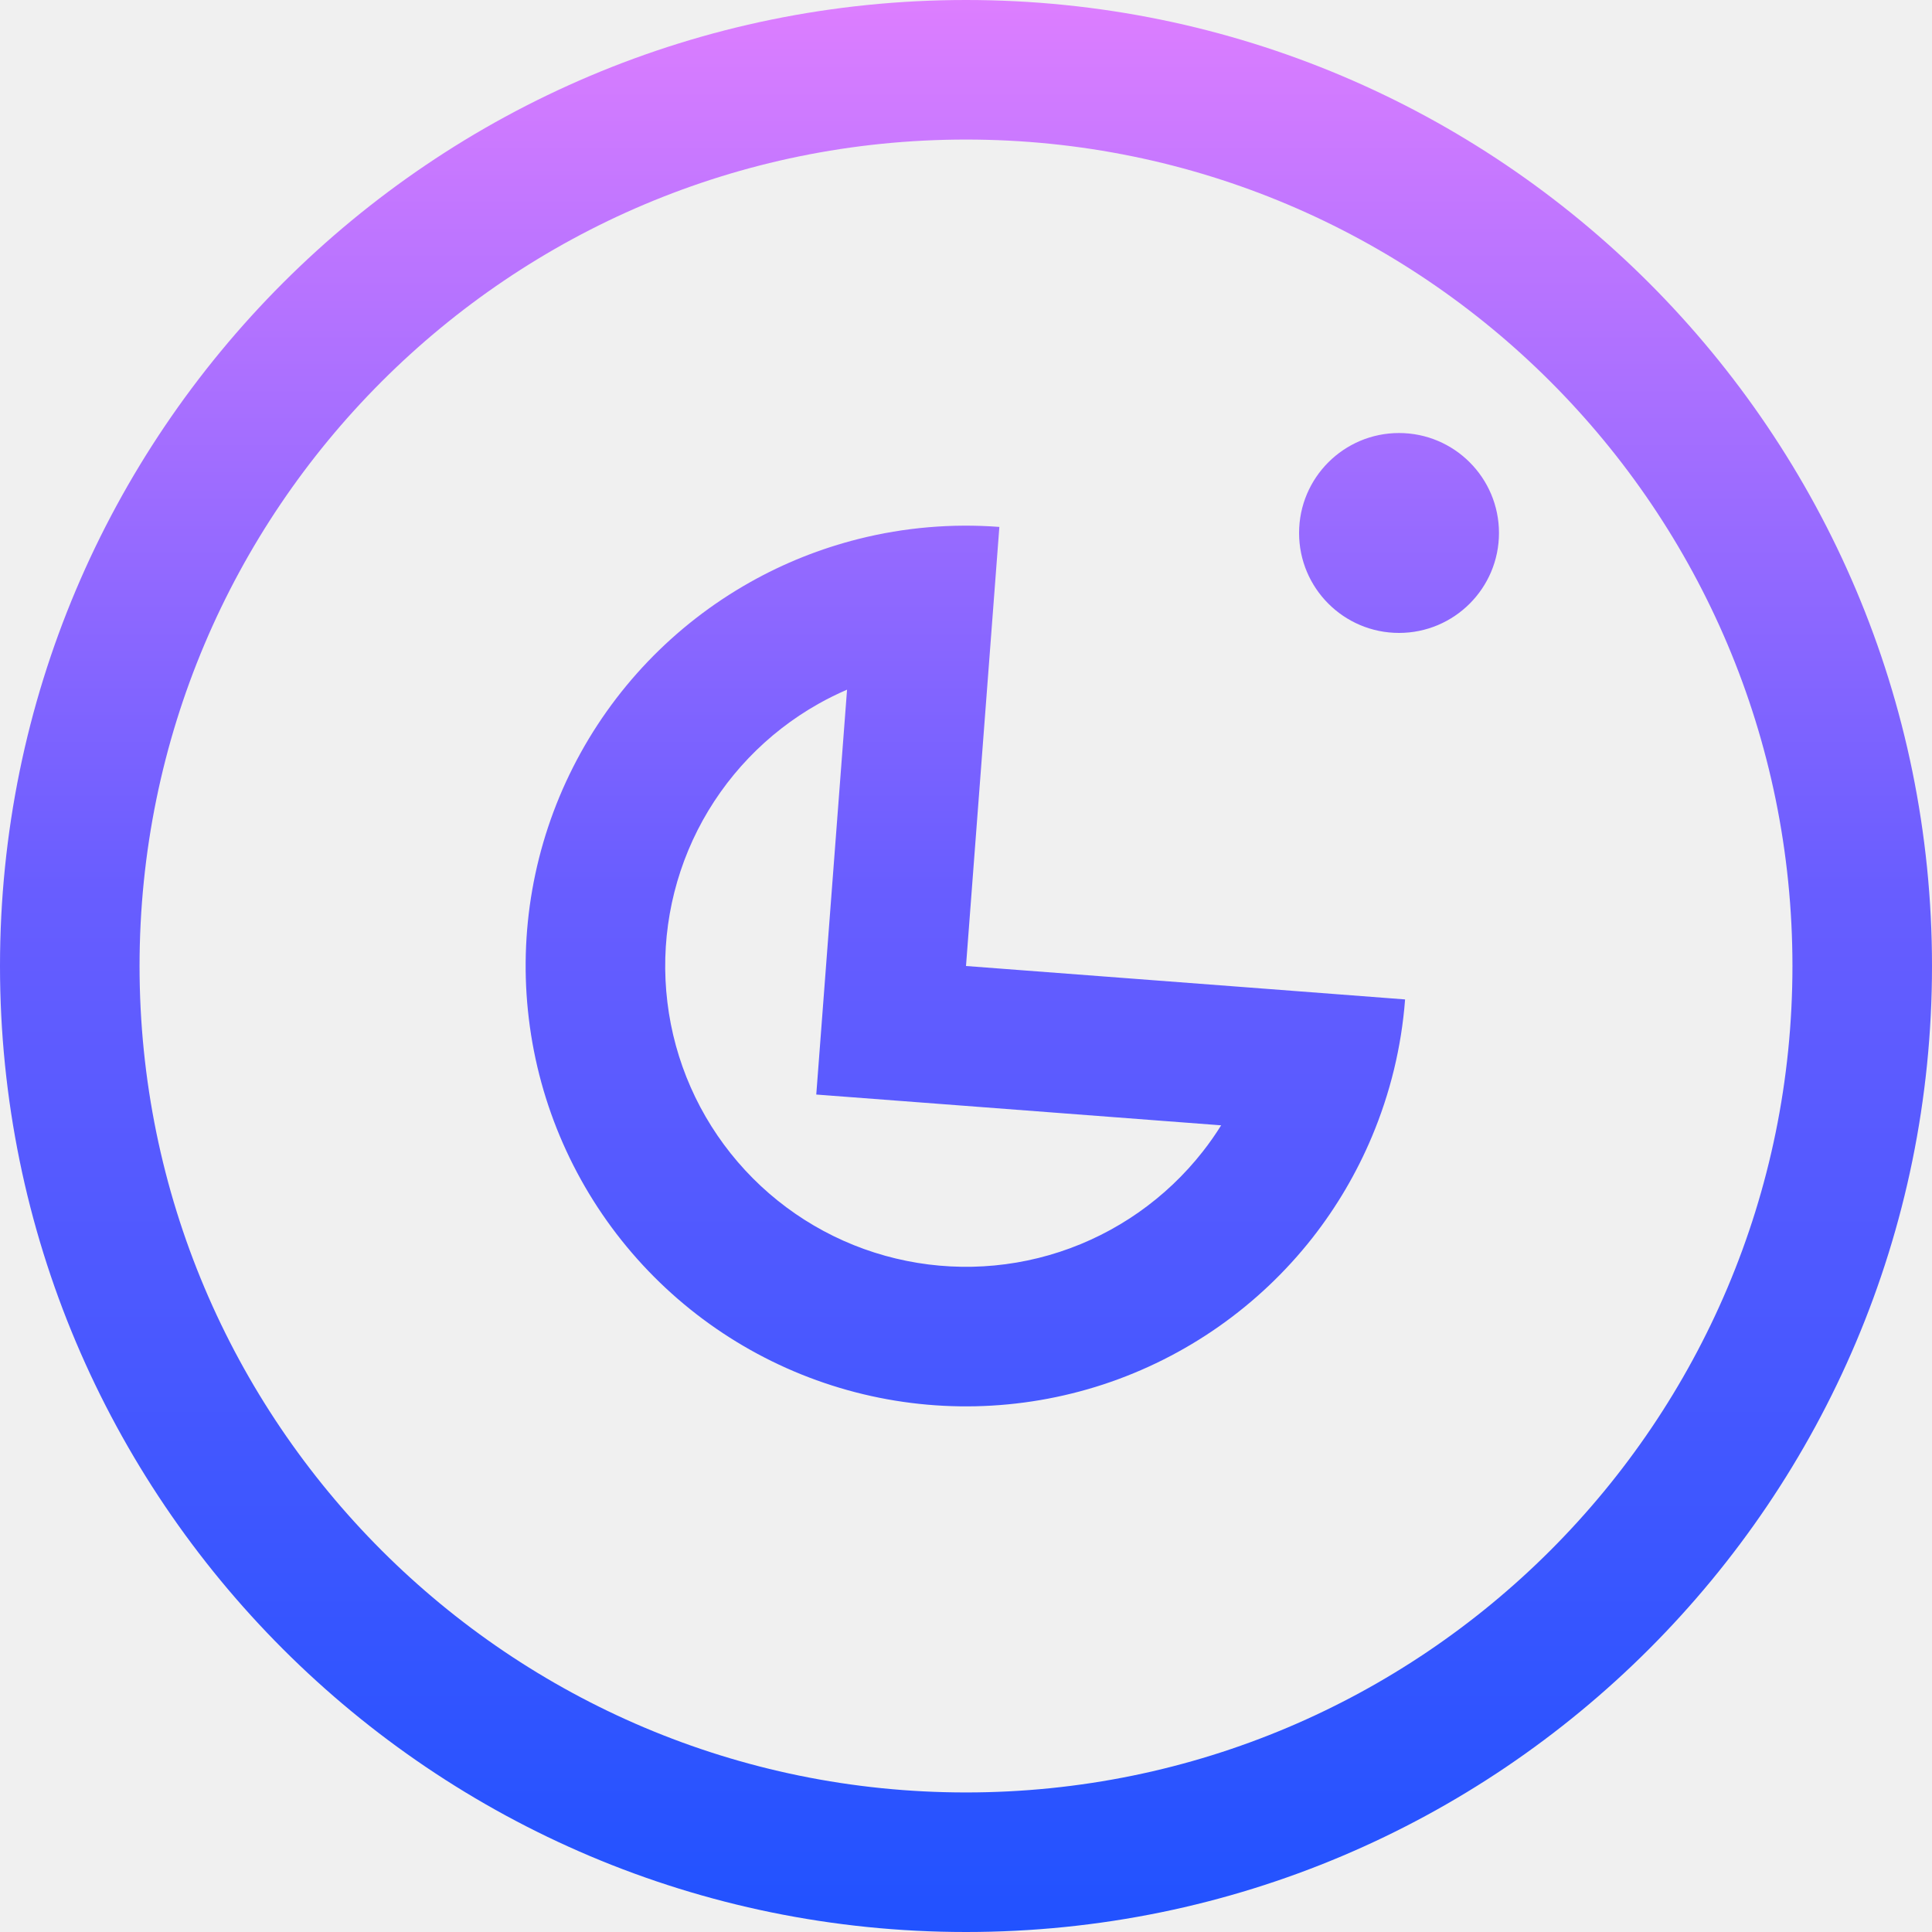
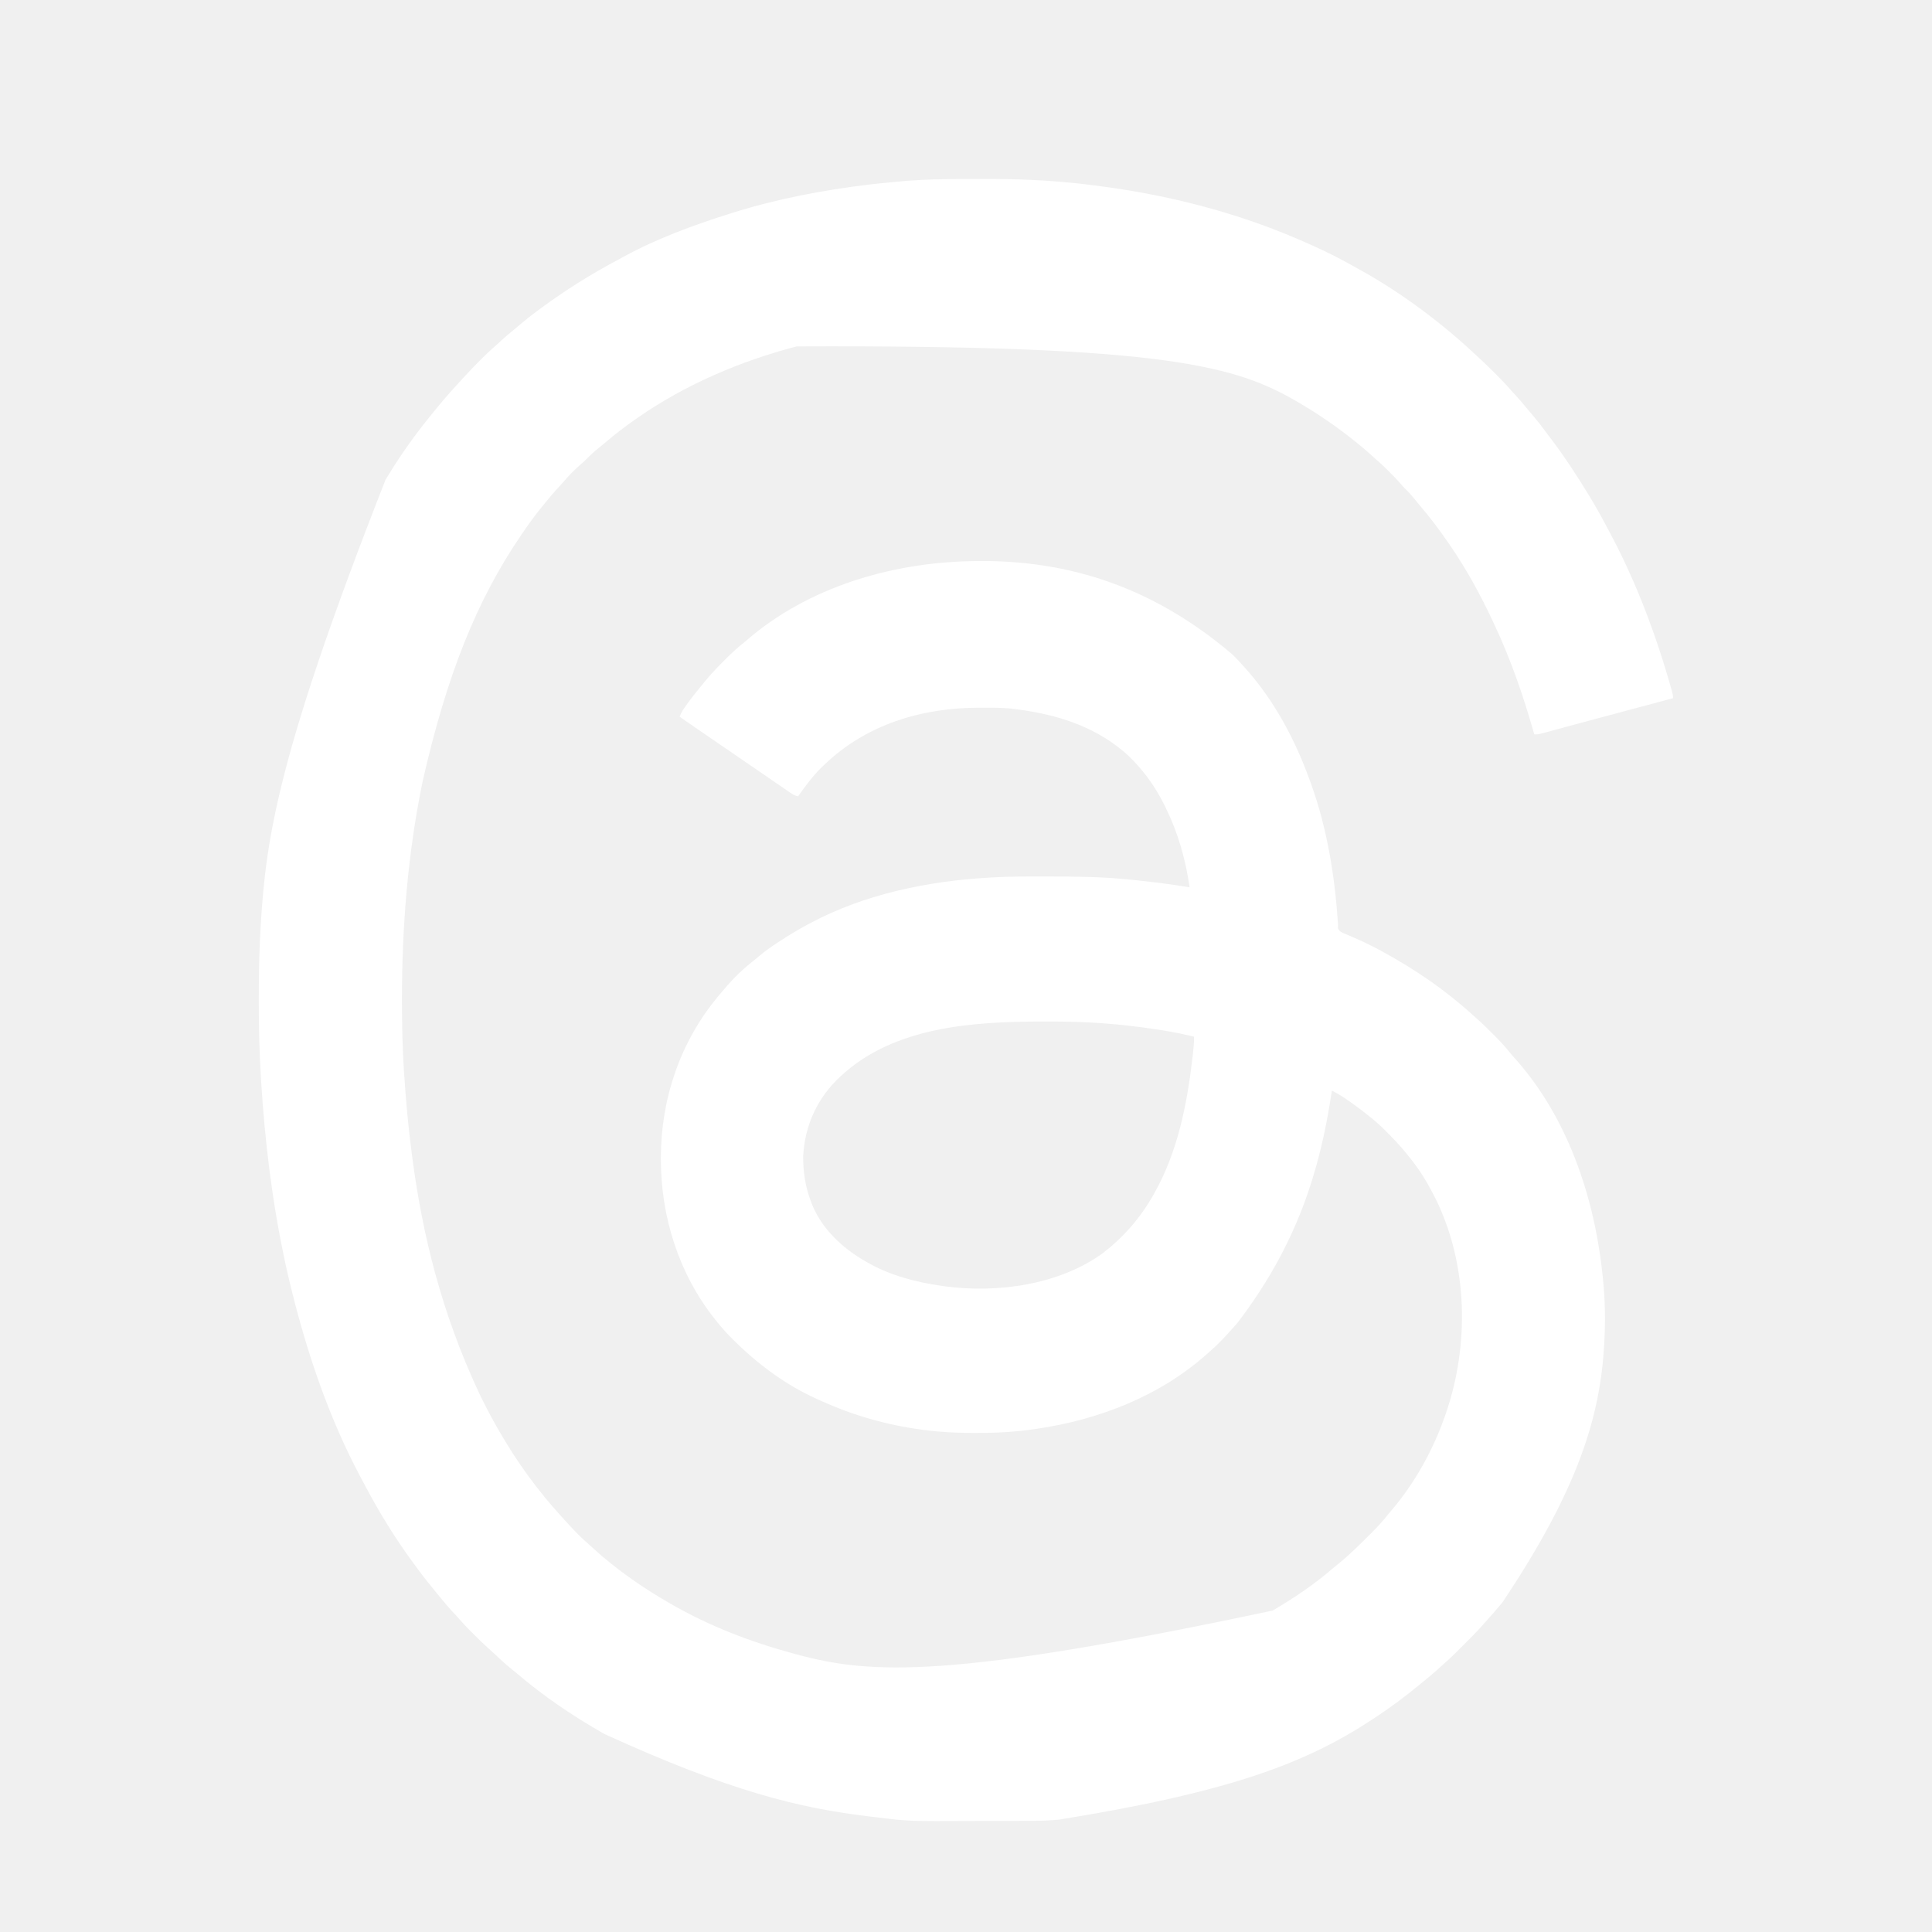
- <svg xmlns="http://www.w3.org/2000/svg" width="30" height="30" viewBox="0 0 30 30" fill="none">
-   <path fill-rule="evenodd" clip-rule="evenodd" d="M27.833 15C27.833 22.088 22.088 27.833 15 27.833C7.912 27.833 2.167 22.088 2.167 15C2.167 7.912 7.912 2.167 15 2.167C22.088 2.167 27.833 7.912 27.833 15ZM30 15C30 23.284 23.284 30 15 30C6.716 30 0 23.284 0 15C0 6.716 6.716 0 15 0C23.284 0 30 6.716 30 15ZM23.276 8.276C23.276 9.133 22.581 9.828 21.724 9.828C20.867 9.828 20.172 9.133 20.172 8.276C20.172 7.419 20.867 6.724 21.724 6.724C22.581 6.724 23.276 7.419 23.276 8.276ZM15.164 12.84L15.354 10.342L15.518 8.182C14.78 8.126 14.042 8.19 13.331 8.369C12.744 8.517 12.176 8.742 11.643 9.043C10.465 9.707 9.51 10.705 8.899 11.912C8.288 13.118 8.049 14.479 8.212 15.821C8.374 17.164 8.931 18.428 9.812 19.454C10.693 20.48 11.858 21.222 13.161 21.586C14.464 21.95 15.845 21.919 17.13 21.498C18.415 21.076 19.546 20.283 20.381 19.219C20.758 18.738 21.067 18.21 21.302 17.652C21.586 16.977 21.762 16.258 21.818 15.52L21.818 15.519L19.658 15.354L17.16 15.164L15 15L15.164 12.84ZM18.962 17.474L14.835 17.16L12.675 16.996L12.839 14.836L13.153 10.709C13.001 10.775 12.852 10.848 12.707 10.93C11.902 11.384 11.25 12.066 10.832 12.89C10.415 13.714 10.252 14.644 10.363 15.561C10.473 16.478 10.854 17.342 11.456 18.043C12.058 18.744 12.854 19.251 13.744 19.499C14.633 19.747 15.577 19.727 16.455 19.439C17.333 19.151 18.106 18.609 18.676 17.882C18.779 17.751 18.874 17.615 18.962 17.474Z" fill="url(#paint0_linear_883_4378)" />
-   <defs>
-     <linearGradient id="paint0_linear_883_4378" x1="15" y1="0" x2="15" y2="30" gradientUnits="userSpaceOnUse">
-       <stop stop-color="#DD7EFF" />
-       <stop offset="0.461" stop-color="#685DFF" />
-       <stop offset="1" stop-color="#2152FF" />
-     </linearGradient>
-   </defs>
+ <svg xmlns="http://www.w3.org/2000/svg" version="1.1" width="2186" height="2186">
+   <path d="M0 0 C5.032 0.009 10.063 0.002 15.095 -0.021 C48.693 -0.172 81.836 1.01 115.264 4.446 C116.627 4.584 117.99 4.721 119.353 4.858 C126.171 5.558 132.97 6.362 139.764 7.259 C140.726 7.382 141.688 7.506 142.678 7.634 C223.813 18.1 303.909 38.207 382.264 73.446 C383.485 73.993 384.705 74.54 385.925 75.087 C400.785 81.76 415.283 88.869 429.469 96.876 C432.438 98.544 435.422 100.182 438.409 101.817 C471.204 119.844 502.102 141.008 531.264 164.446 C532.193 165.191 533.121 165.936 534.077 166.704 C544.723 175.338 555.113 184.262 565.164 193.581 C567.11 195.384 569.065 197.173 571.03 198.955 C577.875 205.165 584.517 211.542 591.039 218.09 C592.59 219.647 594.147 221.198 595.704 222.749 C600.56 227.602 605.316 232.498 609.782 237.718 C611.997 240.3 614.321 242.77 616.639 245.259 C620.932 249.905 624.998 254.687 628.964 259.618 C631.003 262.124 633.088 264.582 635.198 267.03 C641.259 274.079 646.862 281.417 652.372 288.903 C653.871 290.917 655.383 292.919 656.905 294.915 C664.279 304.615 671.222 314.54 677.952 324.696 C678.467 325.471 678.982 326.247 679.513 327.045 C693.598 348.263 706.816 369.86 718.67 392.417 C720.305 395.523 721.96 398.617 723.616 401.712 C753.119 457.249 775.366 516.779 792.389 577.259 C792.59 577.97 792.79 578.681 792.997 579.414 C793.755 582.196 794.264 584.546 794.264 587.446 C793.115 587.753 791.965 588.06 790.78 588.377 C779.701 591.337 768.622 594.297 757.543 597.258 C751.701 598.819 745.86 600.38 740.018 601.94 C707.557 610.604 707.557 610.604 675.12 619.356 C673.869 619.695 672.618 620.034 671.329 620.384 C665.879 621.862 660.43 623.345 654.984 624.837 C653.149 625.336 651.314 625.834 649.479 626.333 C648.683 626.553 647.887 626.774 647.067 627.001 C643.638 627.927 640.847 628.446 637.264 628.446 C637.03 627.615 636.795 626.784 636.553 625.928 C624.719 584.305 610.655 543.663 592.264 504.446 C591.834 503.519 591.403 502.592 590.959 501.637 C576.677 470.974 560.522 441.29 541.264 413.446 C540.809 412.785 540.353 412.123 539.884 411.442 C529.855 396.926 519.339 382.816 507.823 369.442 C505.351 366.548 502.959 363.602 500.577 360.634 C497.383 356.705 494.054 353.075 490.382 349.591 C488.503 347.687 486.765 345.736 485.018 343.712 C481.293 339.422 477.355 335.388 473.327 331.384 C472.33 330.381 472.33 330.381 471.313 329.358 C467.368 325.421 463.313 321.67 459.093 318.029 C456.665 315.927 454.311 313.75 451.952 311.571 C446.547 306.654 440.982 301.992 435.264 297.446 C434.648 296.952 434.031 296.457 433.396 295.948 C414.329 280.691 394.275 266.887 373.264 254.446 C372.384 253.925 371.504 253.404 370.597 252.866 C300.764 211.84 223.262 187.604 -197.528 189.409 C-261.447 206.181 -323.399 232.596 -377.736 270.446 C-378.362 270.881 -378.989 271.316 -379.634 271.764 C-391.752 280.213 -403.386 289.175 -414.603 298.786 C-417.515 301.276 -420.495 303.676 -423.486 306.071 C-427.812 309.587 -431.739 313.342 -435.626 317.333 C-437.575 319.285 -439.577 321.093 -441.673 322.884 C-448.576 328.824 -454.917 335.344 -460.833 342.262 C-462.742 344.454 -464.706 346.589 -466.683 348.719 C-472.292 354.767 -477.579 361.005 -482.736 367.446 C-483.67 368.589 -484.605 369.731 -485.54 370.872 C-493.063 380.092 -500.017 389.627 -506.736 399.446 C-507.279 400.237 -507.823 401.028 -508.384 401.844 C-560.066 477.287 -593.681 562.991 -620.736 682.446 C-620.895 683.227 -621.054 684.007 -621.217 684.812 C-637.41 764.687 -643.992 846.835 -643.923 928.259 C-643.923 928.973 -643.923 929.688 -643.922 930.424 C-643.91 956.472 -643.403 982.445 -641.736 1008.446 C-641.67 1009.468 -641.605 1010.49 -641.537 1011.543 C-639.538 1042.286 -636.748 1072.9 -632.736 1103.446 C-632.572 1104.704 -632.572 1104.704 -632.404 1105.987 C-620.825 1194.436 -599.182 1282.8 -556.736 1373.446 C-556.188 1374.585 -555.64 1375.724 -555.076 1376.898 C-547.029 1393.542 -538.312 1409.636 -528.736 1425.446 C-528.19 1426.354 -527.645 1427.263 -527.084 1428.198 C-516.612 1445.623 -505.159 1462.353 -492.736 1478.446 C-492.116 1479.252 -492.116 1479.252 -491.485 1480.075 C-479.649 1495.458 -466.826 1509.927 -453.611 1524.134 C-453.036 1524.752 -452.462 1525.37 -451.871 1526.006 C-446.169 1532.112 -440.357 1537.986 -434.025 1543.438 C-431.8 1545.389 -429.625 1547.387 -427.457 1549.399 C-421.41 1555.005 -415.199 1560.32 -408.736 1565.446 C-408.12 1565.939 -407.505 1566.432 -406.871 1566.94 C-386.575 1583.181 -365.231 1597.437 -342.736 1610.446 C-341.944 1610.907 -341.153 1611.367 -340.337 1611.842 C-296.597 1637.185 -249.442 1655.271 -200.736 1668.446 C-199.585 1668.759 -198.434 1669.072 -197.249 1669.394 C-113.326 1691.941 -25.008 1697.593 341.199 1619.761 C365.076 1605.771 388.459 1590.111 409.374 1571.938 C412.039 1569.641 414.759 1567.445 417.514 1565.259 C429.264 1555.653 439.99 1544.814 450.754 1534.131 C451.744 1533.15 452.734 1532.17 453.727 1531.192 C460.388 1524.617 466.435 1517.764 472.264 1510.446 C473.128 1509.419 473.996 1508.395 474.874 1507.38 C501.783 1476.002 522.677 1438.406 536.264 1399.446 C536.568 1398.577 536.872 1397.708 537.185 1396.812 C563.837 1319.474 562.221 1229.386 526.316 1155.187 C524.688 1151.91 522.989 1148.673 521.264 1145.446 C520.918 1144.792 520.572 1144.138 520.215 1143.464 C512.603 1129.188 503.673 1115.84 493.264 1103.446 C492.465 1102.462 491.666 1101.479 490.843 1100.466 C484.527 1092.797 477.704 1085.677 470.702 1078.634 C469.409 1077.327 469.409 1077.327 468.09 1075.994 C462.124 1070.056 455.869 1064.659 449.264 1059.446 C448.548 1058.876 447.832 1058.305 447.094 1057.718 C439.141 1051.432 431.005 1045.455 422.577 1039.821 C421.835 1039.324 421.093 1038.828 420.329 1038.316 C416.411 1035.735 412.487 1033.51 408.264 1031.446 C408.055 1032.837 408.055 1032.837 407.841 1034.255 C394.582 1121.508 369.245 1205.494 301.264 1294.446 C300.519 1295.29 299.774 1296.135 299.007 1297.005 C296.777 1299.502 294.523 1301.975 292.264 1304.446 C291.306 1305.51 290.348 1306.573 289.389 1307.637 C283.335 1314.326 277.099 1320.542 270.264 1326.446 C269.167 1327.428 268.071 1328.411 266.975 1329.395 C213.128 1377.431 144.073 1403.993 73.327 1414.259 C72.312 1414.408 72.312 1414.408 71.278 1414.56 C49.505 1417.714 27.685 1418.833 5.702 1418.759 C4.574 1418.757 3.447 1418.755 2.285 1418.753 C-16.237 1418.703 -34.369 1417.946 -52.736 1415.446 C-53.973 1415.285 -55.21 1415.124 -56.485 1414.958 C-95.708 1409.724 -133.71 1398.819 -169.736 1382.446 C-171.178 1381.806 -172.621 1381.167 -174.064 1380.528 C-209.605 1364.542 -241.081 1341.18 -268.611 1313.821 C-269.097 1313.34 -269.584 1312.859 -270.085 1312.363 C-276.763 1305.741 -282.92 1298.841 -288.736 1291.446 C-289.268 1290.778 -289.801 1290.11 -290.35 1289.421 C-330.712 1238.38 -350.931 1174.202 -350.986 1109.446 C-350.986 1108.712 -350.987 1107.977 -350.988 1107.22 C-350.892 1040.941 -329.221 976.567 -286.736 925.446 C-285.912 924.437 -285.088 923.427 -284.24 922.387 C-273.258 909.119 -261.116 896.096 -247.443 885.57 C-244.638 883.369 -241.937 881.072 -239.228 878.755 C-233.059 873.562 -226.536 868.999 -219.798 864.571 C-219.215 864.186 -218.633 863.8 -218.032 863.403 C-207.207 856.251 -196.179 849.565 -184.736 843.446 C-183.894 842.992 -183.051 842.538 -182.184 842.071 C-120.426 809.089 -49.158 794.423 20.264 790.446 C20.925 790.404 21.585 790.362 22.266 790.319 C43.047 789.02 63.889 789.2 84.702 789.196 C85.683 789.196 86.664 789.195 87.674 789.195 C117.633 789.188 147.427 789.459 177.264 792.446 C178.196 792.538 179.127 792.63 180.086 792.725 C202.57 794.958 224.987 797.648 247.264 801.446 C242.888 770.306 234.199 739.677 220.264 711.446 C219.871 710.642 219.478 709.839 219.073 709.01 C211.265 693.186 201.887 678.754 190.264 665.446 C189.582 664.663 189.582 664.663 188.886 663.865 C182.23 656.283 175.334 649.553 167.264 643.446 C166.405 642.782 165.545 642.118 164.659 641.434 C130.304 615.605 89.367 604.413 47.264 599.446 C46.375 599.34 45.485 599.234 44.568 599.125 C33.824 598.041 22.988 598.202 12.202 598.196 C11.131 598.195 10.06 598.195 8.957 598.194 C-55.872 598.259 -118.249 617.036 -165.736 662.446 C-167.126 663.757 -167.126 663.757 -168.544 665.094 C-178.934 675.146 -187.369 686.699 -195.736 698.446 C-199.439 697.806 -201.905 696.18 -204.986 694.071 C-206.052 693.345 -207.118 692.62 -208.216 691.872 C-209.39 691.064 -210.563 690.255 -211.736 689.446 C-212.961 688.606 -214.186 687.766 -215.411 686.927 C-218.075 685.099 -220.736 683.268 -223.396 681.434 C-228.001 678.26 -232.618 675.103 -237.236 671.946 C-243.723 667.51 -250.203 663.065 -256.677 658.61 C-261.857 655.047 -267.045 651.495 -272.236 647.946 C-278.72 643.512 -285.199 639.068 -291.67 634.615 C-296.915 631.007 -302.168 627.413 -307.423 623.821 C-314.88 618.724 -322.318 613.6 -329.736 608.446 C-328.12 603.581 -325.375 599.762 -322.423 595.634 C-321.893 594.889 -321.363 594.144 -320.818 593.376 C-315.592 586.112 -310.025 579.159 -304.281 572.3 C-302.868 570.605 -301.477 568.894 -300.091 567.177 C-293.429 559.041 -286.082 551.582 -278.673 544.134 C-278.166 543.621 -277.659 543.109 -277.137 542.581 C-270.34 535.73 -263.298 529.461 -255.736 523.446 C-254.708 522.583 -253.685 521.714 -252.669 520.837 C-183.959 461.911 -91.047 434.457 -1.736 432.446 C-0.887 432.424 -0.039 432.402 0.836 432.38 C98.885 430.164 198.692 455.315 295.507 537.782 C300.687 542.785 305.527 548.022 310.264 553.446 C311.131 554.424 311.997 555.403 312.889 556.411 C344.31 592.362 367.167 635.719 383.264 680.446 C383.642 681.478 384.019 682.51 384.407 683.573 C402.509 733.508 411.335 786.943 414.905 839.798 C415.009 841.022 415.009 841.022 415.116 842.271 C415.264 844.446 415.264 844.446 415.159 847.778 C416.821 851.79 419.689 852.544 423.563 854.223 C424.599 854.647 425.635 855.071 426.702 855.509 C428.911 856.468 431.118 857.432 433.323 858.399 C434.47 858.897 435.617 859.396 436.799 859.909 C455.308 868.119 472.979 877.935 490.264 888.446 C491.111 888.96 491.957 889.474 492.829 890.004 C509.973 900.484 526.558 911.908 542.264 924.446 C542.898 924.95 543.532 925.454 544.185 925.973 C551.882 932.105 559.434 938.324 566.639 945.032 C568.663 946.893 570.711 948.684 572.8 950.469 C578.107 955.1 583.077 960.072 588.055 965.051 C589.69 966.684 591.333 968.309 592.977 969.934 C598.801 975.727 604.253 981.612 609.353 988.061 C611.225 990.396 613.181 992.614 615.202 994.821 C676.66 1063.431 709.694 1160.017 716.514 1263.384 C716.576 1264.557 716.576 1264.557 716.639 1265.753 C717.496 1282.541 717.43 1299.225 716.514 1316.009 C716.471 1316.803 716.428 1317.596 716.383 1318.415 C711.829 1399.636 687.503 1481.55 601.264 1610.446 C600.372 1611.512 599.48 1612.579 598.589 1613.645 C593.675 1619.507 588.685 1625.282 583.53 1630.934 C582.267 1632.334 581.011 1633.74 579.78 1635.169 C575.581 1640.04 571.197 1644.661 566.643 1649.2 C565.94 1649.904 565.236 1650.609 564.511 1651.335 C563.034 1652.813 561.556 1654.289 560.077 1655.764 C557.833 1658.003 555.594 1660.247 553.356 1662.491 C551.911 1663.936 550.465 1665.381 549.018 1666.825 C548.03 1667.816 548.03 1667.816 547.023 1668.827 C543.145 1672.685 539.16 1676.363 535.015 1679.933 C532.612 1682.01 530.285 1684.166 527.952 1686.321 C522.55 1691.242 516.951 1695.86 511.264 1700.446 C510.081 1701.42 508.899 1702.395 507.718 1703.372 C492.159 1716.193 476.05 1728.277 459.264 1739.446 C458.513 1739.948 457.761 1740.45 456.986 1740.968 C380.363 1791.966 294.674 1824.783 99.782 1856.233 C98.014 1856.383 96.247 1856.537 94.48 1856.696 C86.28 1857.391 78.143 1857.606 69.917 1857.623 C68.53 1857.629 67.143 1857.636 65.756 1857.643 C61.238 1857.664 56.72 1857.674 52.202 1857.684 C50.621 1857.688 49.041 1857.693 47.46 1857.697 C40.002 1857.716 32.543 1857.73 25.084 1857.738 C17.449 1857.747 9.813 1857.766 2.177 1857.803 C-70.321 1858.143 -70.321 1858.143 -106.421 1853.728 C-108.902 1853.426 -111.383 1853.133 -113.865 1852.843 C-194.022 1843.399 -272.845 1824.296 -414.736 1759.446 C-415.755 1758.865 -416.775 1758.285 -417.825 1757.687 C-451.609 1738.333 -484.057 1716.375 -513.661 1691.052 C-516.433 1688.687 -519.265 1686.408 -522.111 1684.134 C-527.953 1679.383 -533.399 1674.243 -538.865 1669.071 C-541.709 1666.384 -544.609 1663.769 -547.532 1661.169 C-553.013 1656.253 -558.23 1651.099 -563.423 1645.884 C-564.321 1644.99 -565.219 1644.096 -566.144 1643.175 C-570.65 1638.661 -575.02 1634.094 -579.173 1629.253 C-581.575 1626.474 -584.098 1623.812 -586.611 1621.134 C-591.015 1616.395 -595.22 1611.552 -599.271 1606.505 C-601.155 1604.166 -603.058 1601.85 -604.982 1599.544 C-612.341 1590.714 -619.447 1581.752 -626.242 1572.481 C-627.745 1570.433 -629.26 1568.395 -630.775 1566.356 C-651.5 1538.271 -669.981 1508.177 -686.231 1477.299 C-687.7 1474.514 -689.187 1471.739 -690.677 1468.966 C-726.249 1402.346 -750.516 1330.551 -768.736 1257.446 C-768.91 1256.747 -769.085 1256.048 -769.264 1255.328 C-771.569 1246.066 -773.721 1236.775 -775.736 1227.446 C-775.888 1226.741 -776.04 1226.036 -776.197 1225.31 C-790.85 1157.207 -799.219 1087.941 -803.423 1018.446 C-803.484 1017.443 -803.545 1016.44 -803.608 1015.407 C-805.3 987.169 -805.944 958.978 -805.923 930.696 C-805.923 929.889 -805.923 929.082 -805.922 928.251 C-805.911 900.274 -805.464 872.377 -803.736 844.446 C-803.641 842.892 -803.641 842.892 -803.544 841.307 C-797.606 744.746 -783.61 648.512 -662.579 340.417 C-661.008 337.885 -659.448 335.346 -657.896 332.802 C-644.595 311.103 -629.691 290.267 -613.736 270.446 C-613.225 269.81 -612.715 269.173 -612.189 268.517 C-601.741 255.499 -591.032 242.77 -579.638 230.567 C-577.818 228.617 -576.023 226.653 -574.24 224.669 C-568.205 217.956 -561.92 211.525 -555.548 205.134 C-554.704 204.285 -553.861 203.437 -552.991 202.563 C-548.631 198.214 -544.204 194.013 -539.534 189.999 C-536.935 187.754 -534.436 185.412 -531.923 183.071 C-527.281 178.783 -522.504 174.721 -517.579 170.759 C-515.001 168.662 -512.471 166.523 -509.949 164.361 C-503.952 159.223 -497.824 154.342 -491.438 149.689 C-489.596 148.344 -487.764 146.987 -485.931 145.63 C-458.696 125.59 -430.091 107.68 -400.247 91.79 C-397.922 90.546 -395.611 89.281 -393.302 88.009 C-355.497 67.363 -314.706 52.42 -273.736 39.446 C-271.945 38.878 -271.945 38.878 -270.119 38.299 C-219.655 22.469 -167.399 12.511 -114.935 6.227 C-114.267 6.147 -113.6 6.067 -112.912 5.984 C-106.096 5.194 -99.265 4.553 -92.435 3.899 C-89.505 3.618 -86.576 3.33 -83.647 3.031 C-55.778 0.241 -27.992 -0.053 0 0 Z M-146.736 1014.446 C-147.275 1014.942 -147.815 1015.438 -148.371 1015.948 C-173.762 1039.553 -188.116 1070.667 -189.939 1105.305 C-190.147 1122.605 -187.695 1139.187 -181.736 1155.446 C-181.355 1156.5 -180.975 1157.555 -180.583 1158.641 C-169.465 1187.317 -145.934 1209.453 -119.736 1224.446 C-119.128 1224.8 -118.521 1225.154 -117.895 1225.519 C-91.814 1240.6 -62.367 1248.209 -32.736 1252.446 C-31.497 1252.624 -31.497 1252.624 -30.234 1252.805 C29.685 1260.942 99.899 1251.258 149.452 1215.071 C173.018 1196.749 191.575 1175.418 206.264 1149.446 C206.661 1148.749 207.058 1148.053 207.467 1147.335 C233.883 1100.508 244.595 1046.107 250.639 993.196 C250.725 992.448 250.811 991.7 250.899 990.93 C251.672 984.085 252.358 977.348 252.264 970.446 C240.867 967.624 229.484 965.287 217.889 963.446 C217.103 963.32 216.317 963.193 215.507 963.063 C189.26 958.866 162.81 955.895 136.264 954.446 C135.493 954.404 134.721 954.361 133.926 954.318 C117.518 953.443 101.131 953.245 84.702 953.259 C82.771 953.259 82.771 953.259 80.8 953.259 C3.009 953.335 -86.59 958.838 -146.736 1014.446 Z " fill="#FFFFFF" transform="translate(1098.736,202.554)" />
</svg>
